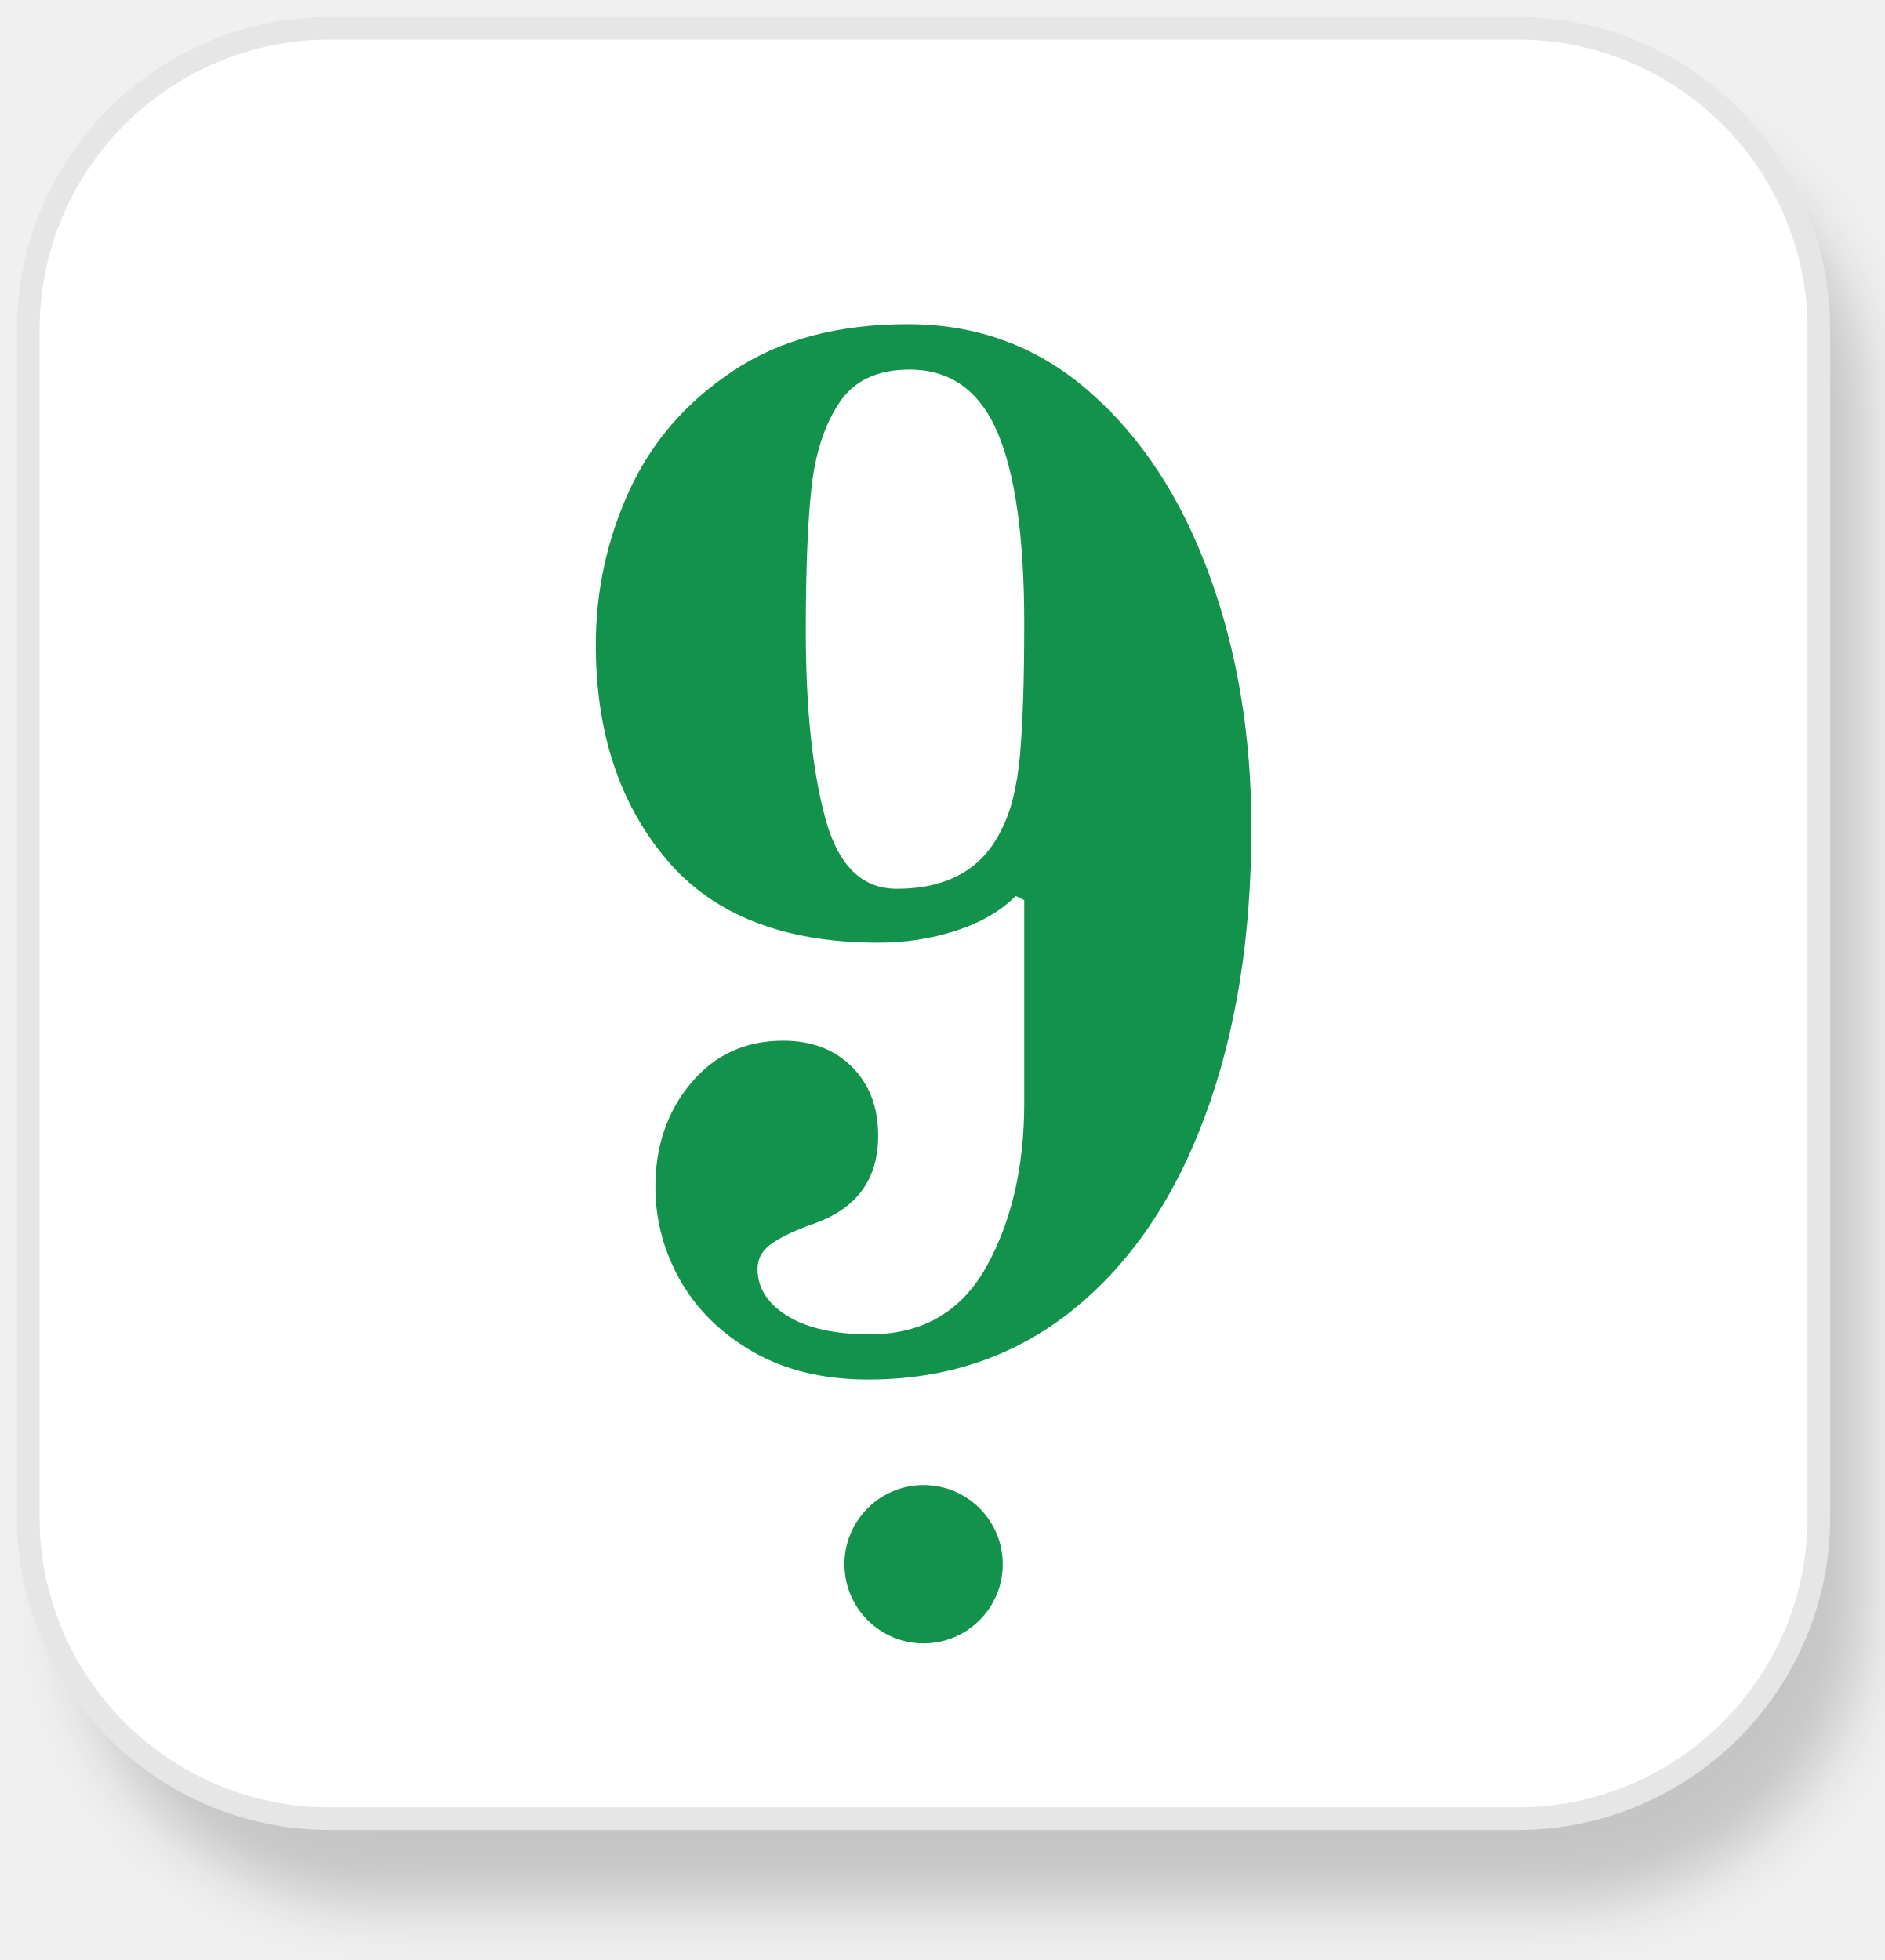
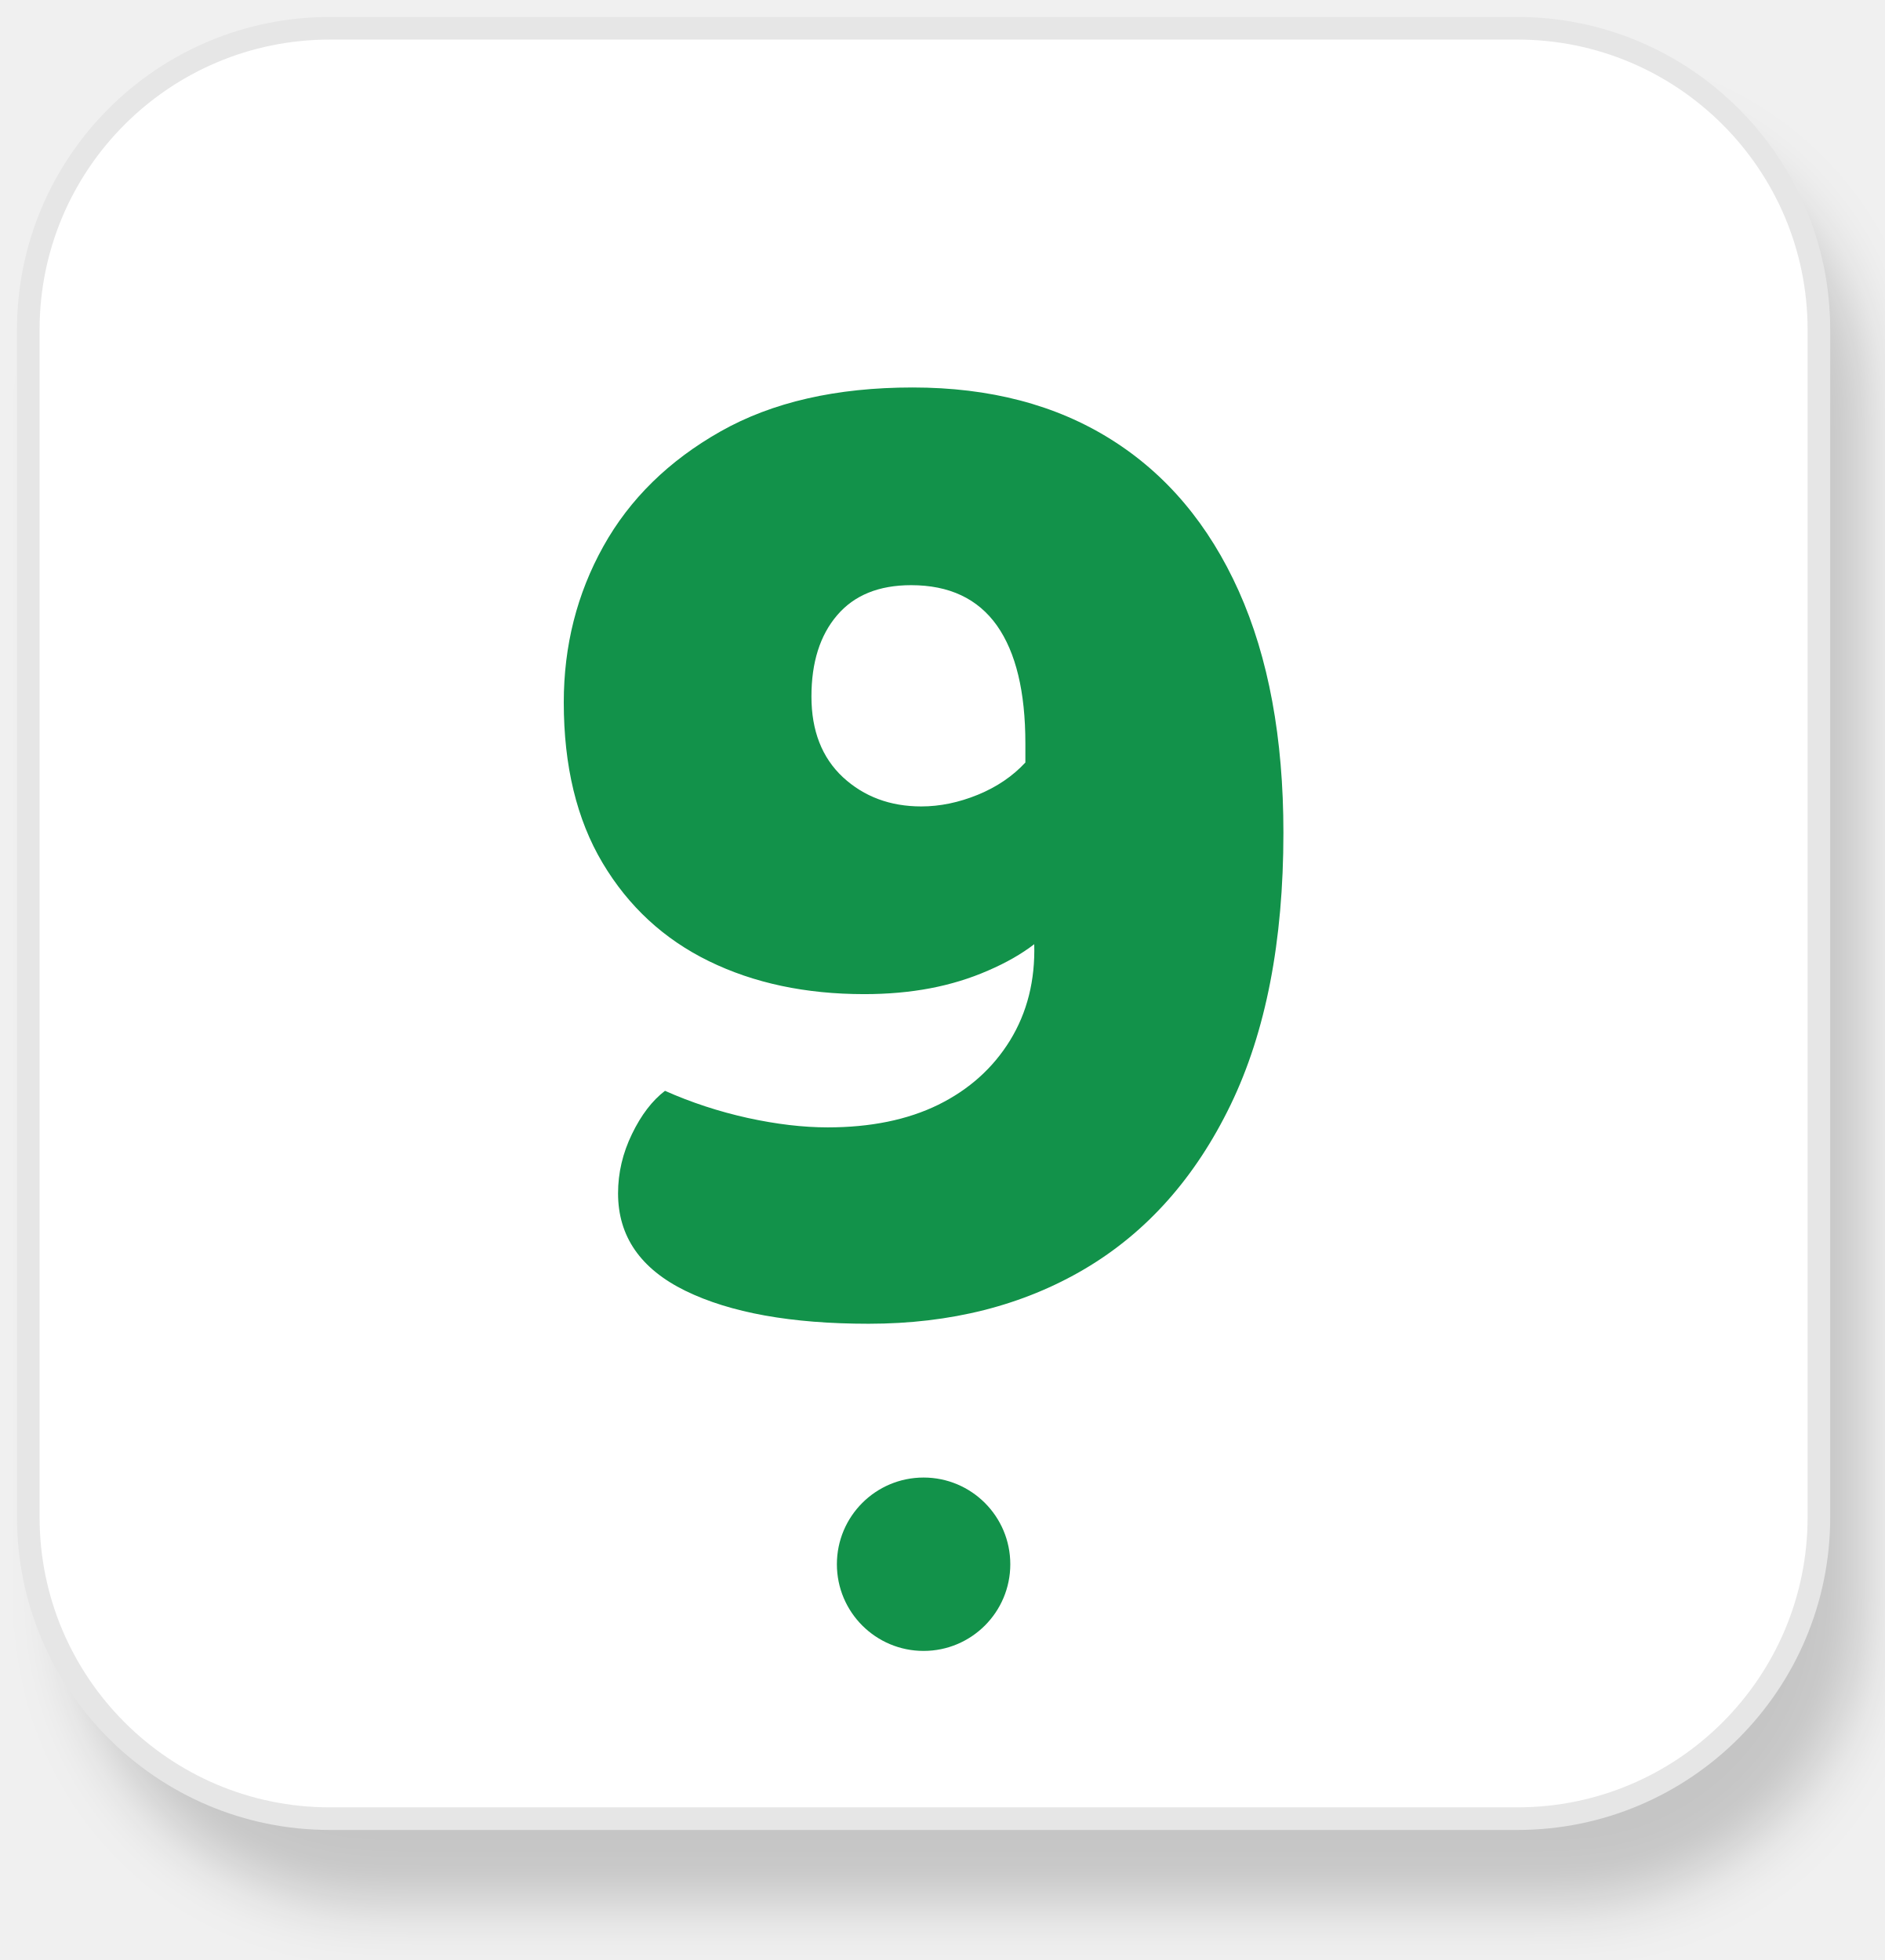
<svg xmlns="http://www.w3.org/2000/svg" viewBox="0 0 100 104" width="100" height="104">
  <defs>
    <filter id="soft" x="-10%" y="-10%" width="130%" height="130%">
      <feGaussianBlur stdDeviation="1.6" />
    </filter>
  </defs>
  <rect x="4" y="6" width="95" height="95" rx="16" fill="#000" opacity="0.18" filter="url(#soft)" />
  <rect x="1.5" y="1.5" width="95" height="95" rx="16" fill="#ffffff" stroke="#e6e6e6" stroke-width="1.2" />
-   <path d="M46.06 73.2Q42.53 73.2 39.97 71.74Q37.41 70.27 36.09 67.94Q34.77 65.6 34.77 62.97L34.77 62.97Q34.77 59.73 36.66 57.47Q38.54 55.22 41.55 55.22L41.55 55.22Q43.81 55.22 45.2 56.61Q46.59 58 46.59 60.26L46.59 60.26Q46.59 63.72 43.2 64.92L43.2 64.92Q41.7 65.45 40.95 65.98Q40.19 66.51 40.19 67.33L40.19 67.33Q40.19 68.84 41.77 69.82Q43.35 70.8 46.14 70.8L46.14 70.8Q50.35 70.8 52.35 67.18Q54.34 63.57 54.34 58.53L54.34 58.53L54.34 47.76L53.89 47.54Q52.69 48.74 50.73 49.38Q48.77 50.02 46.59 50.02L46.59 50.02Q39.06 50.02 35.34 45.58Q31.61 41.14 31.61 34.22L31.61 34.22Q31.61 29.92 33.38 26.05Q35.15 22.17 38.88 19.69Q42.6 17.2 48.17 17.2L48.17 17.2Q53.74 17.2 57.84 20.82Q61.95 24.43 64.17 30.53Q66.39 36.62 66.39 43.92L66.39 43.92Q66.39 52.58 63.94 59.2Q61.49 65.83 56.9 69.52Q52.31 73.2 46.06 73.2L46.06 73.2M47.57 47.16Q51.63 47.16 53.14 44L53.14 44Q53.89 42.57 54.12 40.01Q54.34 37.45 54.34 33.09L54.34 33.09Q54.34 26.24 52.91 22.92Q51.48 19.61 48.25 19.61L48.25 19.61Q45.69 19.61 44.52 21.38Q43.35 23.15 43.05 25.9Q42.75 28.65 42.75 33.46L42.75 33.46Q42.75 39.56 43.77 43.36Q44.78 47.16 47.57 47.16L47.57 47.16" fill="#12924a" />
-   <circle cx="49" cy="83" r="4.2" fill="#12924a" />
+   <path d="M32.79 63.32L32.79 63.32Q32.79 61.69 33.53 60.17Q34.26 58.66 35.28 57.88L35.28 57.88Q37.37 58.81 39.67 59.32Q41.96 59.82 43.91 59.82L43.91 59.82Q47.33 59.82 49.78 58.62Q52.23 57.41 53.59 55.2Q54.95 52.98 54.87 50.1L54.87 50.1Q53.86 50.88 52.42 51.5Q50.98 52.13 49.35 52.44Q47.72 52.75 45.85 52.75L45.85 52.75Q41.19 52.75 37.61 51Q34.03 49.25 31.97 45.79Q29.91 42.33 29.91 37.27L29.91 37.27Q29.91 32.76 32.01 28.99Q34.11 25.22 38.23 22.89Q42.35 20.56 48.42 20.56L48.42 20.56Q54.56 20.56 58.95 23.32Q63.35 26.08 65.72 31.36Q68.09 36.65 68.09 44.19L68.09 44.19Q68.09 52.83 65.29 58.62Q62.49 64.41 57.55 67.33Q52.62 70.24 46.08 70.24L46.08 70.24Q39.94 70.24 36.36 68.49Q32.79 66.74 32.79 63.32M48.88 42.79L48.88 42.79Q50.36 42.79 51.88 42.17Q53.39 41.55 54.4 40.46L54.4 40.46L54.4 39.45Q54.4 35.33 52.89 33.19Q51.37 31.05 48.34 31.05L48.34 31.05Q45.77 31.05 44.41 32.65Q43.05 34.24 43.05 36.96L43.05 36.96Q43.05 39.68 44.72 41.24Q46.4 42.79 48.88 42.79" fill="#12924a" />
+   <circle cx="49" cy="83" r="4.6" fill="#12924a" />
</svg>
